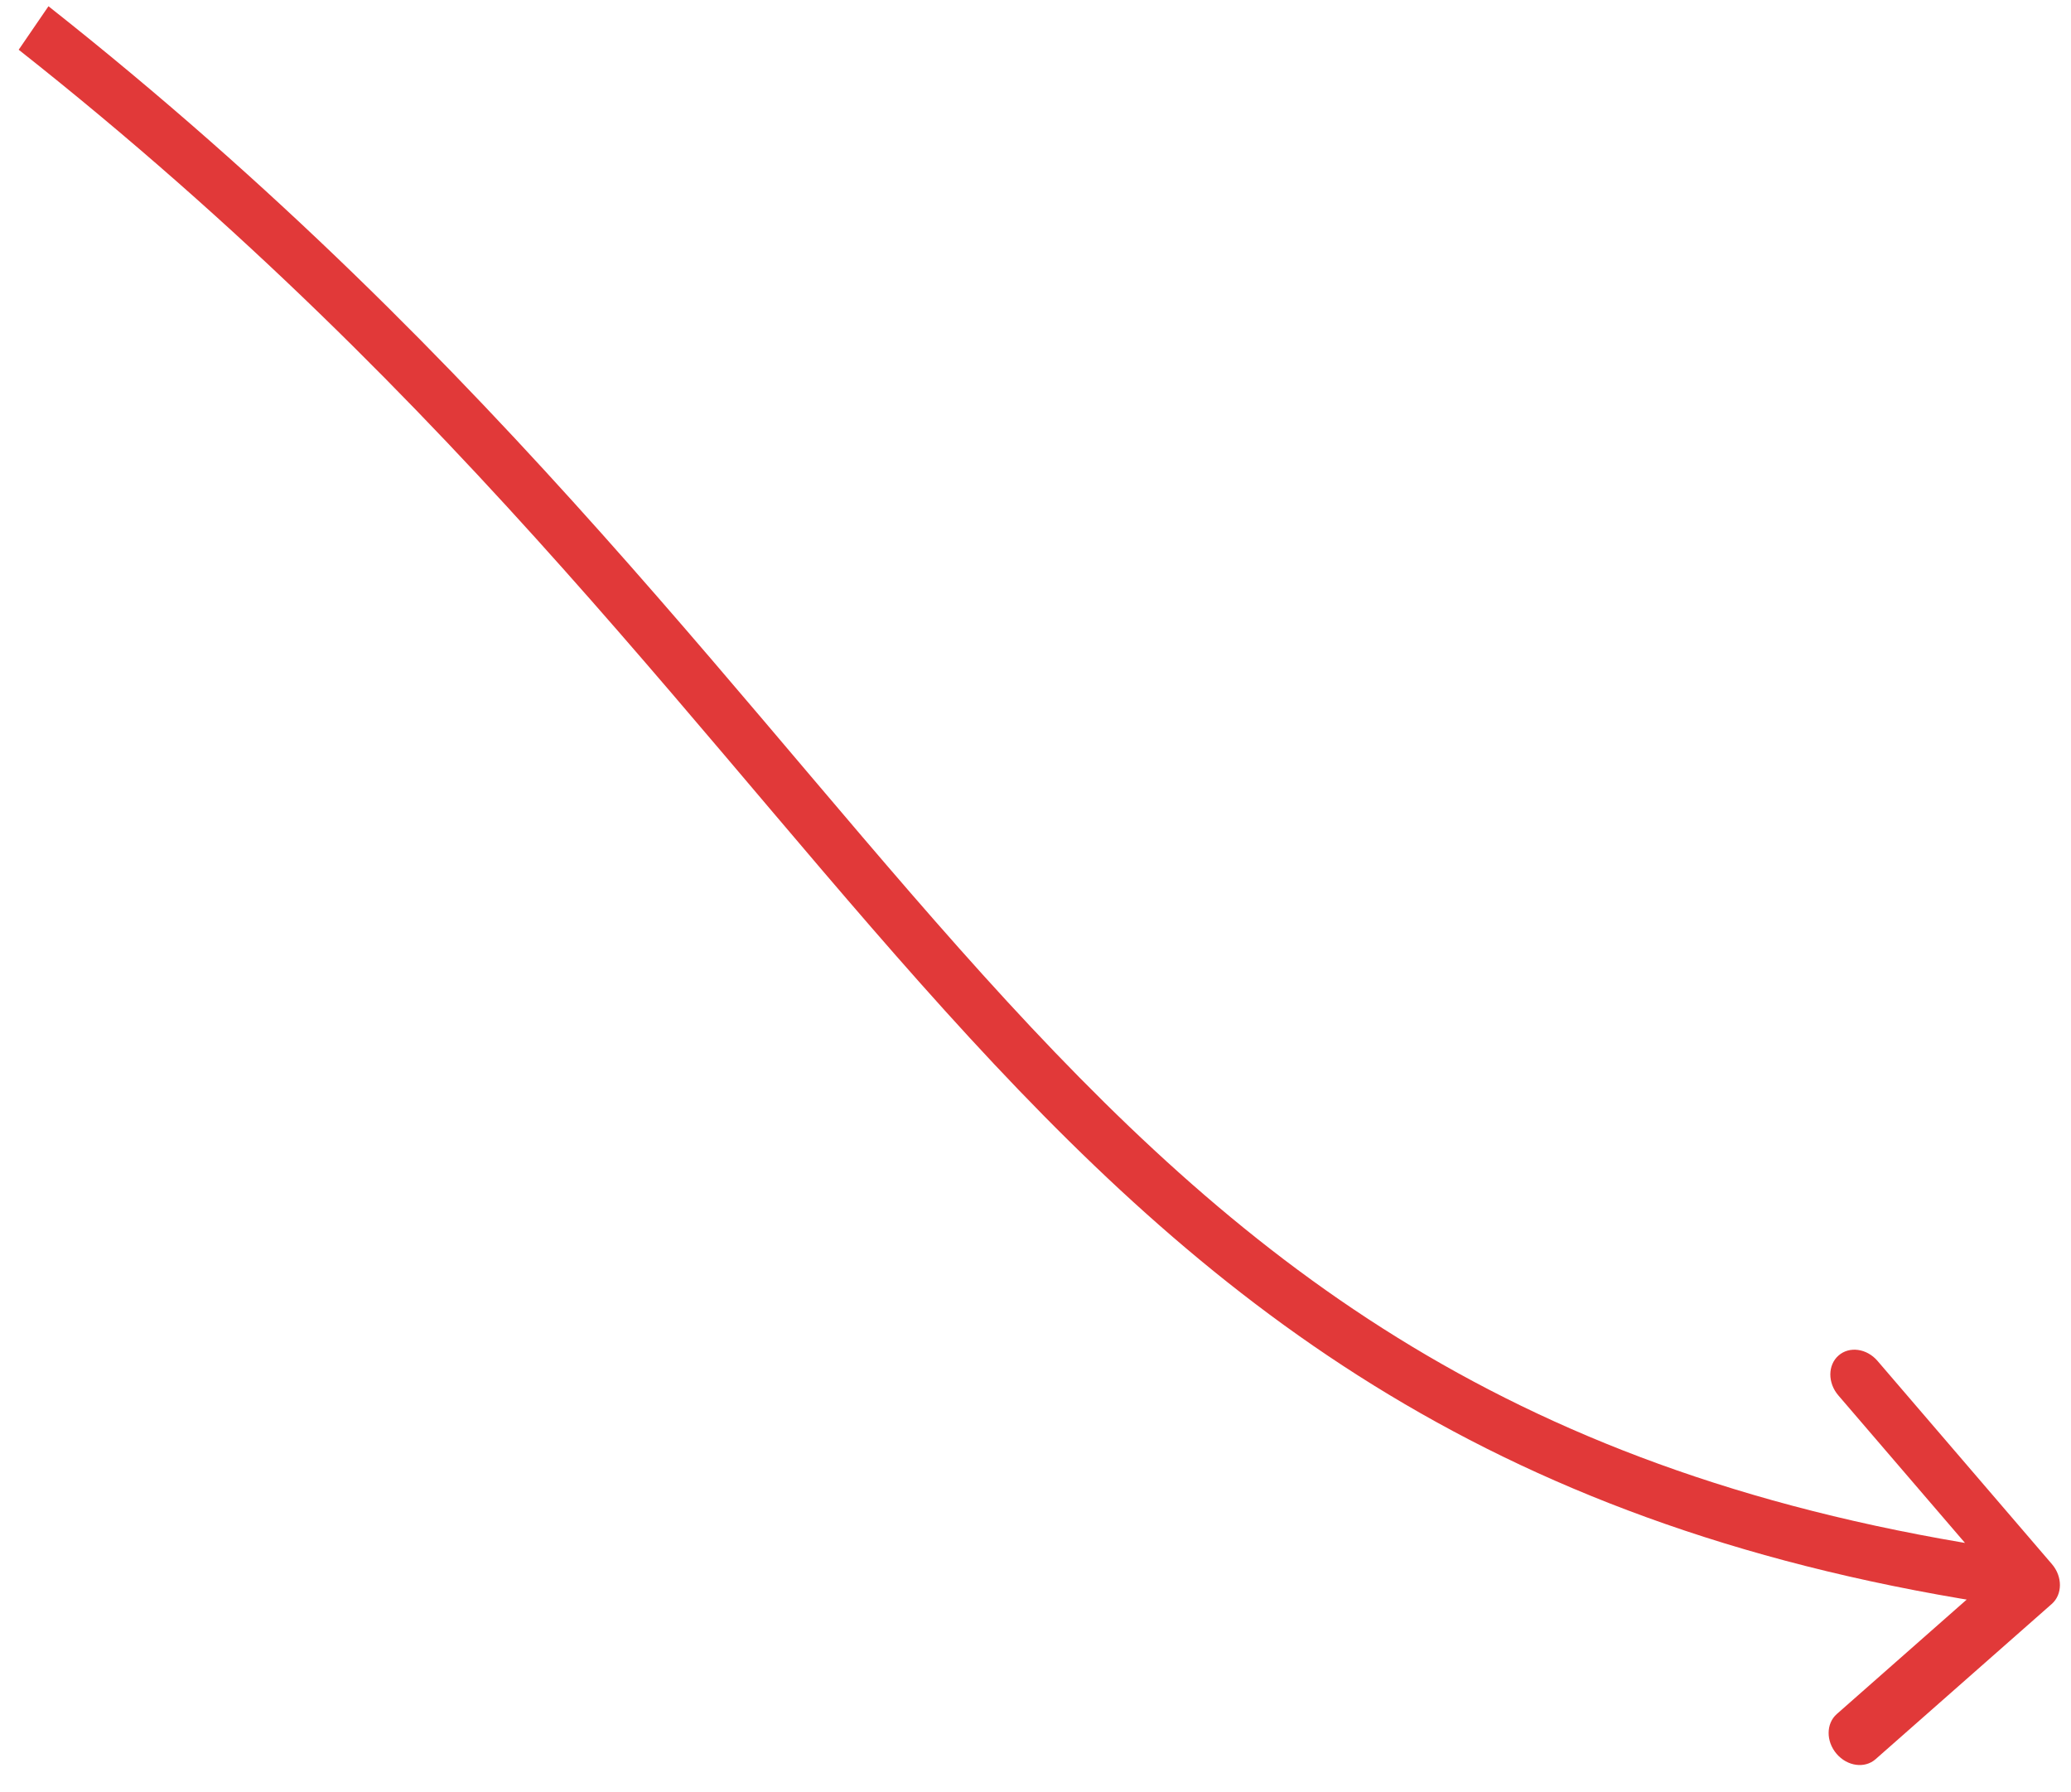
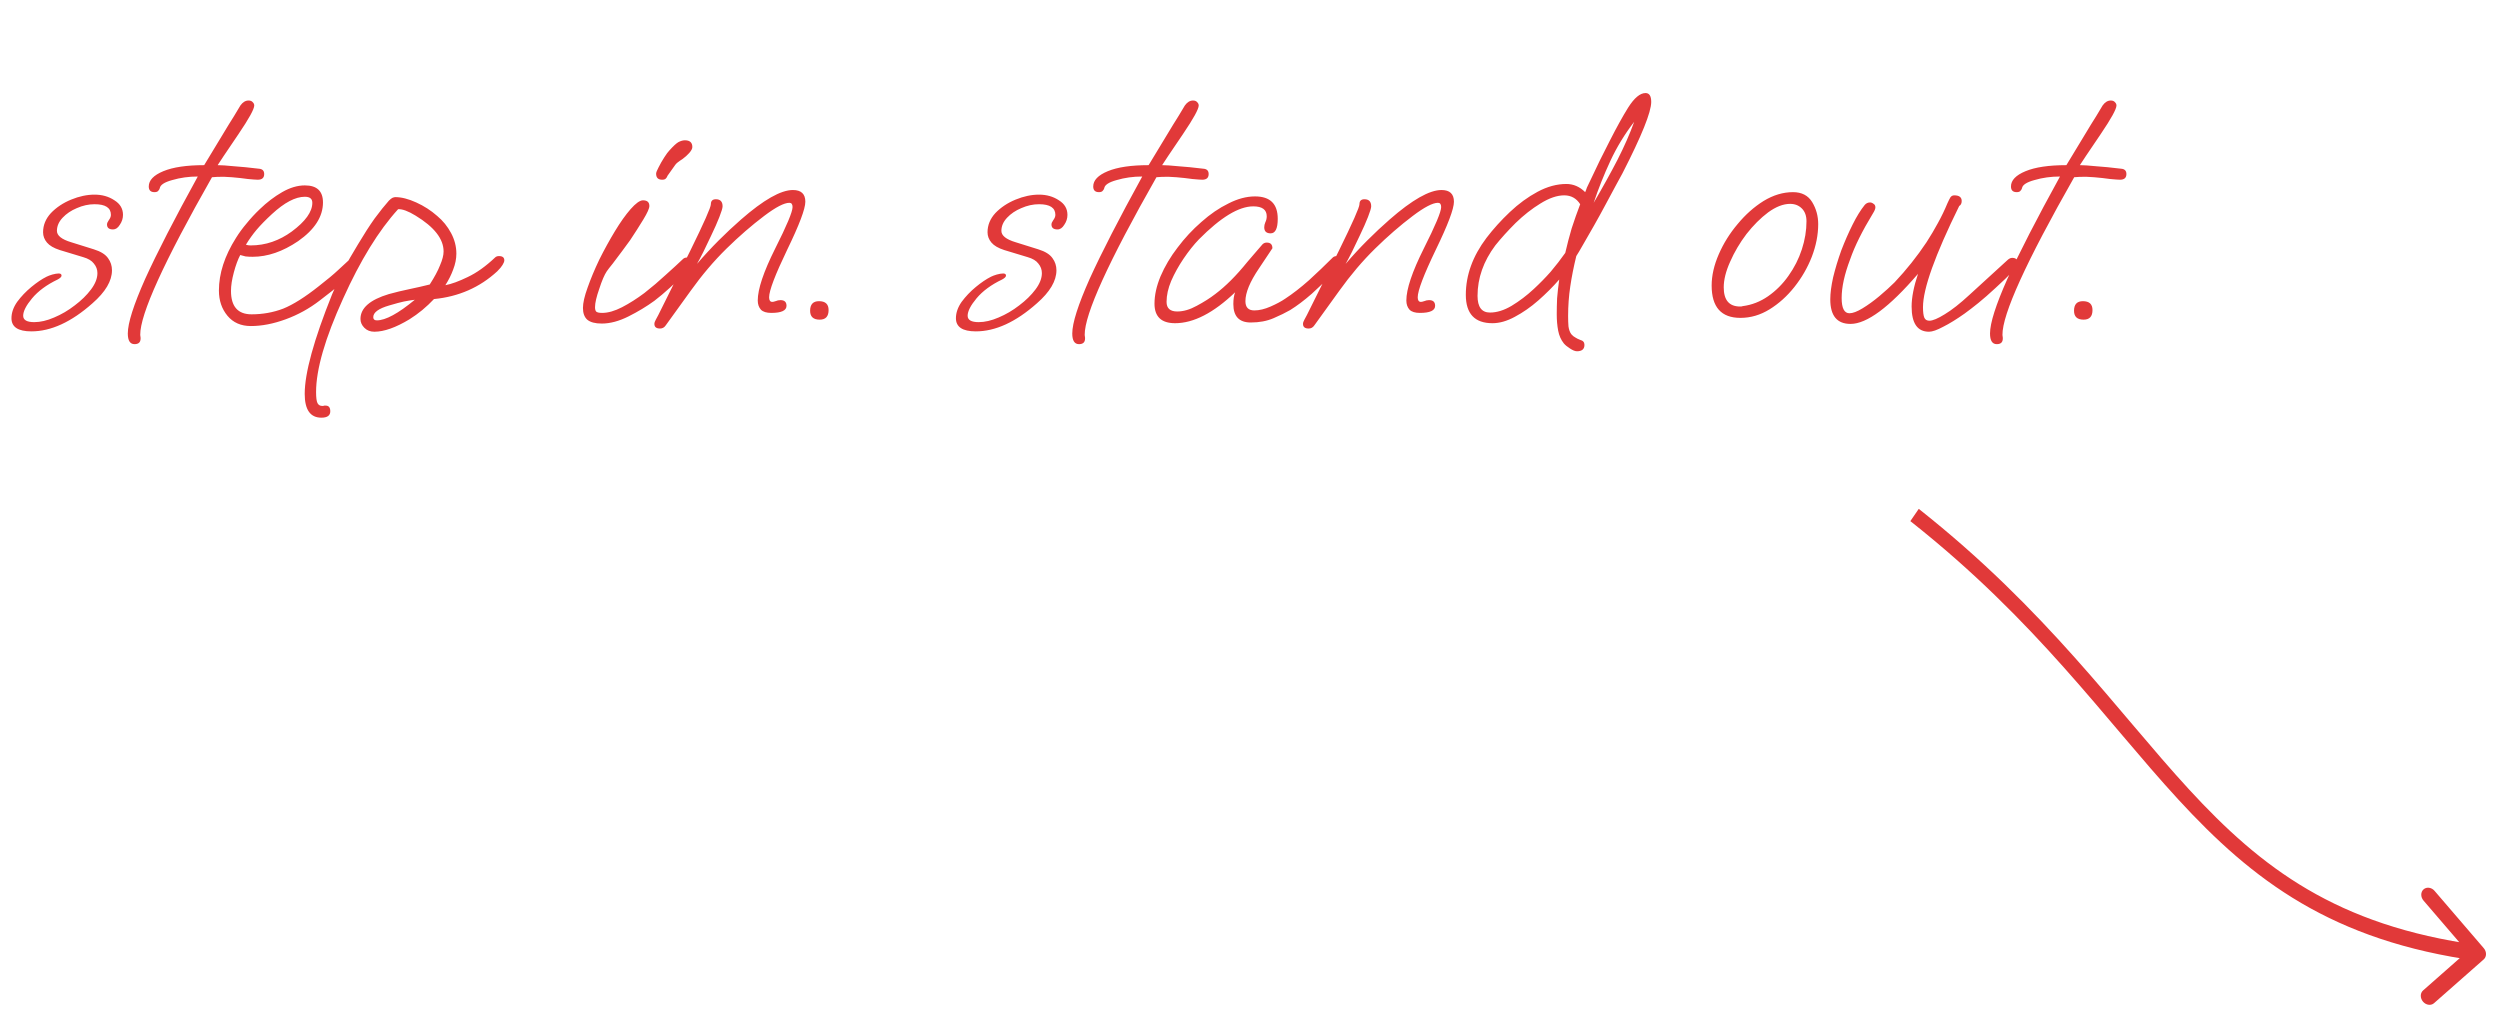
- <svg xmlns="http://www.w3.org/2000/svg" width="74" height="64" viewBox="0 0 74 64" fill="none">
-   <path d="M73.319 55.884C73.702 56.329 73.699 56.967 73.312 57.307L67.017 62.853C66.63 63.193 66.007 63.108 65.625 62.662C65.242 62.217 65.245 61.579 65.632 61.239L71.228 56.309L65.686 49.854C65.303 49.408 65.306 48.771 65.693 48.431C66.079 48.09 66.703 48.176 67.085 48.621L73.319 55.884ZM1.2 1L1.732 0.223C17.946 13.028 26.84 25.838 35.981 35.773C40.571 40.761 45.244 45.063 50.994 48.431C56.739 51.795 63.613 54.259 72.624 55.494L72.62 56.5L72.615 57.506C63.376 56.241 56.227 53.699 50.196 50.166C44.169 46.636 39.312 42.148 34.638 37.068C25.252 26.867 16.687 14.427 0.668 1.777L1.2 1Z" fill="#E13939" />
+ <svg xmlns="http://www.w3.org/2000/svg" width="362" height="146" viewBox="0 0 362 146" fill="none">
+   <path d="M4.54 47.983C2.62 47.983 1.66 47.349 1.66 46.08C1.66 45.291 1.934 44.503 2.483 43.714C3.066 42.926 3.752 42.206 4.54 41.554C5.329 40.903 6.066 40.406 6.752 40.063C6.957 39.96 7.231 39.857 7.574 39.754C7.952 39.651 8.26 39.6 8.5 39.6C8.774 39.6 8.912 39.703 8.912 39.909C8.912 40.08 8.723 40.269 8.346 40.474C6.769 41.229 5.534 42.137 4.643 43.2C3.786 44.229 3.357 45.069 3.357 45.72C3.357 46.337 3.889 46.646 4.952 46.646C5.843 46.646 6.803 46.423 7.832 45.977C8.894 45.531 9.889 44.949 10.814 44.229C11.774 43.509 12.563 42.737 13.18 41.914C13.797 41.091 14.106 40.303 14.106 39.549C14.106 39.034 13.934 38.571 13.591 38.16C13.283 37.749 12.769 37.44 12.049 37.234L8.654 36.206C7.797 35.931 7.18 35.571 6.803 35.126C6.426 34.68 6.237 34.183 6.237 33.634C6.237 32.606 6.614 31.68 7.369 30.857C8.157 30.034 9.134 29.383 10.3 28.903C11.466 28.423 12.597 28.183 13.694 28.183C14.791 28.183 15.752 28.457 16.574 29.006C17.397 29.52 17.809 30.223 17.809 31.114C17.809 31.629 17.654 32.109 17.346 32.554C17.072 33 16.746 33.223 16.369 33.223C15.786 33.223 15.494 32.983 15.494 32.503C15.494 32.331 15.58 32.126 15.752 31.886C15.957 31.611 16.06 31.354 16.06 31.114C16.06 30.086 15.271 29.571 13.694 29.571C12.837 29.571 11.98 29.76 11.123 30.137C10.3 30.48 9.614 30.943 9.066 31.526C8.517 32.109 8.243 32.743 8.243 33.429C8.243 34.114 8.929 34.663 10.3 35.074L13.591 36.103C14.586 36.411 15.271 36.84 15.649 37.389C16.026 37.903 16.214 38.486 16.214 39.137C16.214 40.68 15.271 42.274 13.386 43.92C10.334 46.629 7.386 47.983 4.54 47.983ZM19.484 49.834C18.832 49.834 18.506 49.32 18.506 48.291C18.506 46.783 19.346 44.143 21.026 40.371C22.741 36.6 25.278 31.663 28.638 25.56C27.335 25.56 26.101 25.731 24.935 26.074C23.804 26.383 23.204 26.777 23.135 27.257C23.101 27.394 23.015 27.531 22.878 27.669C22.775 27.771 22.604 27.823 22.364 27.823C21.815 27.823 21.541 27.549 21.541 27C21.541 26.109 22.244 25.371 23.649 24.789C25.055 24.206 27.026 23.914 29.564 23.914L33.112 18.051C33.352 17.674 33.609 17.263 33.884 16.817C34.158 16.337 34.467 15.823 34.809 15.274C35.152 14.794 35.547 14.554 35.992 14.554C36.267 14.554 36.472 14.64 36.609 14.811C36.746 14.949 36.815 15.103 36.815 15.274C36.815 15.789 36.061 17.16 34.552 19.389C32.666 22.166 31.655 23.674 31.518 23.914C32.032 23.914 32.804 23.966 33.832 24.069C34.861 24.137 36.078 24.257 37.484 24.429C37.998 24.463 38.255 24.72 38.255 25.2C38.255 25.749 37.947 26.023 37.329 26.023C37.089 26.023 36.609 25.989 35.889 25.92C35.169 25.817 34.398 25.731 33.575 25.663C32.752 25.594 32.049 25.577 31.466 25.611L30.695 25.663C23.735 37.903 20.272 45.514 20.306 48.497L20.358 48.909V49.011C20.358 49.56 20.067 49.834 19.484 49.834ZM36.327 47.211C34.887 47.211 33.756 46.714 32.933 45.72C32.11 44.726 31.699 43.509 31.699 42.069C31.699 39.6 32.522 37.063 34.167 34.457C34.613 33.737 35.127 33.034 35.71 32.349C36.293 31.629 36.927 30.943 37.613 30.291C38.642 29.297 39.722 28.474 40.853 27.823C41.984 27.171 43.082 26.846 44.145 26.846C45.893 26.846 46.767 27.669 46.767 29.314C46.767 31.371 45.567 33.24 43.167 34.92C40.939 36.429 38.745 37.183 36.584 37.183C36.207 37.183 35.864 37.166 35.556 37.131C35.282 37.063 35.025 36.994 34.785 36.926C34.442 37.577 34.133 38.417 33.859 39.446C33.584 40.474 33.447 41.366 33.447 42.12C33.447 44.383 34.442 45.514 36.43 45.514C38.042 45.514 39.567 45.24 41.007 44.691C42.447 44.109 44.162 43.029 46.15 41.451C47.385 40.491 48.31 39.72 48.927 39.137C49.544 38.554 50.213 37.937 50.933 37.286C51.139 37.149 51.327 37.08 51.499 37.08C51.67 37.08 51.842 37.131 52.013 37.234C52.184 37.337 52.27 37.491 52.27 37.697C52.27 38.074 51.927 38.606 51.242 39.291C50.659 39.84 50.042 40.423 49.39 41.04C48.739 41.623 47.71 42.446 46.304 43.509C44.796 44.674 43.15 45.583 41.367 46.234C39.584 46.886 37.904 47.211 36.327 47.211ZM36.276 35.537C37.373 35.537 38.419 35.366 39.413 35.023C40.407 34.68 41.35 34.183 42.242 33.531C44.23 32.057 45.224 30.669 45.224 29.366C45.224 28.783 44.864 28.491 44.145 28.491C42.773 28.491 41.179 29.331 39.362 31.011C38.47 31.834 37.733 32.589 37.15 33.274C36.602 33.926 36.087 34.646 35.607 35.434C35.813 35.503 36.036 35.537 36.276 35.537ZM46.539 60.48C44.928 60.48 44.122 59.331 44.122 57.034C44.122 54.017 45.442 49.217 48.082 42.634C48.528 41.537 49.059 40.389 49.676 39.189C50.293 37.989 51.013 36.72 51.836 35.383C52.693 33.943 53.499 32.691 54.253 31.629C55.042 30.566 55.728 29.709 56.311 29.057C56.516 28.851 56.688 28.714 56.825 28.646C56.996 28.577 57.133 28.543 57.236 28.543C58.128 28.543 59.139 28.8 60.271 29.314C61.402 29.829 62.413 30.48 63.305 31.269C64.128 31.954 64.796 32.777 65.311 33.737C65.825 34.697 66.082 35.691 66.082 36.72C66.082 37.474 65.928 38.246 65.619 39.034C65.345 39.789 64.968 40.543 64.488 41.297C65.379 41.126 66.459 40.731 67.728 40.114C69.031 39.497 70.351 38.554 71.688 37.286C71.825 37.149 72.013 37.08 72.253 37.08C72.768 37.08 73.025 37.286 73.025 37.697C73.025 37.869 72.939 38.091 72.768 38.366C72.631 38.606 72.373 38.914 71.996 39.291C69.459 41.623 66.408 42.96 62.842 43.303C62.328 43.851 61.762 44.383 61.145 44.897C60.562 45.377 59.945 45.823 59.293 46.234C57.305 47.434 55.608 48.034 54.202 48.034C53.619 48.034 53.139 47.846 52.762 47.469C52.385 47.091 52.196 46.663 52.196 46.183C52.196 44.606 53.568 43.406 56.311 42.583C57.305 42.309 58.299 42.069 59.293 41.863C60.288 41.657 61.265 41.434 62.225 41.194C62.911 40.131 63.408 39.206 63.716 38.417C64.059 37.629 64.231 36.96 64.231 36.411C64.231 34.594 62.876 32.863 60.168 31.217C59.105 30.566 58.265 30.257 57.648 30.291C54.836 33.377 52.179 37.697 49.676 43.251C47.071 48.977 45.768 53.486 45.768 56.777C45.768 57.566 45.836 58.097 45.973 58.371C46.111 58.646 46.351 58.783 46.693 58.783C46.796 58.783 46.882 58.766 46.951 58.731C47.019 58.731 47.088 58.731 47.156 58.731C47.602 58.731 47.825 59.006 47.825 59.554C47.825 60.171 47.396 60.48 46.539 60.48ZM54.562 46.389C55.831 46.389 57.665 45.394 60.065 43.406C59.516 43.474 58.985 43.56 58.471 43.663C57.991 43.766 57.288 43.954 56.362 44.229C54.819 44.674 54.048 45.24 54.048 45.926C54.048 46.234 54.219 46.389 54.562 46.389ZM95.88 26.023C95.297 26.023 95.006 25.731 95.006 25.149C95.006 24.977 95.126 24.669 95.366 24.223C95.606 23.743 95.88 23.263 96.189 22.783C96.497 22.303 96.737 21.977 96.909 21.806C97.491 21.154 97.937 20.743 98.246 20.571C98.589 20.4 98.897 20.314 99.171 20.314C99.891 20.314 100.251 20.64 100.251 21.291C100.251 21.531 100.097 21.823 99.789 22.166C99.514 22.474 99.189 22.766 98.811 23.04C98.263 23.383 97.92 23.657 97.783 23.863L96.651 25.457C96.617 25.594 96.531 25.731 96.394 25.869C96.291 25.971 96.12 26.023 95.88 26.023ZM87.137 46.851C86.177 46.851 85.474 46.663 85.029 46.286C84.617 45.909 84.411 45.343 84.411 44.589C84.411 43.869 84.634 42.891 85.08 41.657C85.526 40.389 86.091 39.034 86.777 37.594C87.497 36.154 88.251 34.783 89.04 33.48C89.829 32.177 90.583 31.114 91.303 30.291C92.057 29.434 92.657 29.006 93.103 29.006C93.72 29.006 94.029 29.28 94.029 29.829C94.029 30.171 93.737 30.823 93.154 31.783C92.571 32.743 91.937 33.737 91.251 34.766C90.977 35.143 90.6 35.657 90.12 36.309C89.64 36.96 89.177 37.577 88.731 38.16C88.286 38.709 87.994 39.086 87.857 39.291C87.514 39.806 87.154 40.646 86.777 41.811C86.366 42.977 86.16 43.869 86.16 44.486C86.16 44.76 86.211 44.966 86.314 45.103C86.451 45.24 86.743 45.309 87.189 45.309C88.046 45.309 89.006 45.034 90.069 44.486C91.131 43.937 92.211 43.251 93.309 42.429C94.406 41.571 95.434 40.697 96.394 39.806C97.389 38.914 98.229 38.143 98.914 37.491C99.051 37.354 99.257 37.286 99.531 37.286C100.046 37.286 100.303 37.491 100.303 37.903C100.303 38.28 100.063 38.709 99.583 39.189C98.657 40.114 97.8 40.937 97.011 41.657C96.223 42.377 95.469 43.011 94.749 43.56C93.617 44.383 92.366 45.137 90.994 45.823C89.623 46.509 88.337 46.851 87.137 46.851ZM95.579 47.571C95.03 47.571 94.756 47.349 94.756 46.903C94.756 46.731 94.824 46.526 94.962 46.286C95.099 46.011 95.219 45.789 95.322 45.617L99.95 36.309C101.939 32.263 102.933 30.017 102.933 29.571C102.933 29.091 103.173 28.851 103.653 28.851C104.304 28.851 104.63 29.194 104.63 29.88C104.63 30.12 104.476 30.634 104.167 31.423C103.859 32.211 103.464 33.103 102.984 34.097C102.162 35.88 101.476 37.251 100.927 38.211C101.956 37.011 103.002 35.88 104.064 34.817C105.127 33.754 106.207 32.743 107.304 31.783C110.562 28.937 113.064 27.514 114.813 27.514C116.013 27.514 116.613 28.08 116.613 29.211C116.613 30.24 115.739 32.554 113.99 36.154C112.242 39.789 111.367 42.086 111.367 43.046C111.367 43.491 111.522 43.714 111.83 43.714C111.933 43.714 112.087 43.68 112.293 43.611C112.533 43.509 112.773 43.457 113.013 43.457C113.596 43.457 113.887 43.731 113.887 44.28C113.887 44.966 113.15 45.309 111.676 45.309C110.99 45.309 110.493 45.154 110.184 44.846C109.876 44.503 109.722 44.057 109.722 43.509C109.722 41.863 110.562 39.36 112.242 36C113.922 32.674 114.762 30.669 114.762 29.983C114.762 29.571 114.607 29.366 114.299 29.366C113.544 29.366 112.327 30 110.647 31.269C108.83 32.64 107.013 34.217 105.196 36C103.379 37.783 101.647 39.823 100.002 42.12L96.401 47.109C96.196 47.417 95.921 47.571 95.579 47.571ZM118.694 46.286C117.768 46.286 117.305 45.857 117.305 45C117.305 44.074 117.734 43.611 118.591 43.611C119.517 43.611 119.98 44.04 119.98 44.897C119.98 45.823 119.551 46.286 118.694 46.286ZM141.298 47.983C139.378 47.983 138.418 47.349 138.418 46.08C138.418 45.291 138.692 44.503 139.241 43.714C139.824 42.926 140.509 42.206 141.298 41.554C142.086 40.903 142.824 40.406 143.509 40.063C143.715 39.96 143.989 39.857 144.332 39.754C144.709 39.651 145.018 39.6 145.258 39.6C145.532 39.6 145.669 39.703 145.669 39.909C145.669 40.08 145.481 40.269 145.104 40.474C143.526 41.229 142.292 42.137 141.401 43.2C140.544 44.229 140.115 45.069 140.115 45.72C140.115 46.337 140.646 46.646 141.709 46.646C142.601 46.646 143.561 46.423 144.589 45.977C145.652 45.531 146.646 44.949 147.572 44.229C148.532 43.509 149.321 42.737 149.938 41.914C150.555 41.091 150.864 40.303 150.864 39.549C150.864 39.034 150.692 38.571 150.349 38.16C150.041 37.749 149.526 37.44 148.806 37.234L145.412 36.206C144.555 35.931 143.938 35.571 143.561 35.126C143.184 34.68 142.995 34.183 142.995 33.634C142.995 32.606 143.372 31.68 144.126 30.857C144.915 30.034 145.892 29.383 147.058 28.903C148.224 28.423 149.355 28.183 150.452 28.183C151.549 28.183 152.509 28.457 153.332 29.006C154.155 29.52 154.566 30.223 154.566 31.114C154.566 31.629 154.412 32.109 154.104 32.554C153.829 33 153.504 33.223 153.126 33.223C152.544 33.223 152.252 32.983 152.252 32.503C152.252 32.331 152.338 32.126 152.509 31.886C152.715 31.611 152.818 31.354 152.818 31.114C152.818 30.086 152.029 29.571 150.452 29.571C149.595 29.571 148.738 29.76 147.881 30.137C147.058 30.48 146.372 30.943 145.824 31.526C145.275 32.109 145.001 32.743 145.001 33.429C145.001 34.114 145.686 34.663 147.058 35.074L150.349 36.103C151.344 36.411 152.029 36.84 152.406 37.389C152.784 37.903 152.972 38.486 152.972 39.137C152.972 40.68 152.029 42.274 150.144 43.92C147.092 46.629 144.144 47.983 141.298 47.983ZM156.241 49.834C155.59 49.834 155.264 49.32 155.264 48.291C155.264 46.783 156.104 44.143 157.784 40.371C159.499 36.6 162.036 31.663 165.396 25.56C164.093 25.56 162.859 25.731 161.693 26.074C160.561 26.383 159.961 26.777 159.893 27.257C159.859 27.394 159.773 27.531 159.636 27.669C159.533 27.771 159.361 27.823 159.121 27.823C158.573 27.823 158.299 27.549 158.299 27C158.299 26.109 159.001 25.371 160.407 24.789C161.813 24.206 163.784 23.914 166.321 23.914L169.87 18.051C170.11 17.674 170.367 17.263 170.641 16.817C170.916 16.337 171.224 15.823 171.567 15.274C171.91 14.794 172.304 14.554 172.75 14.554C173.024 14.554 173.23 14.64 173.367 14.811C173.504 14.949 173.573 15.103 173.573 15.274C173.573 15.789 172.819 17.16 171.31 19.389C169.424 22.166 168.413 23.674 168.276 23.914C168.79 23.914 169.561 23.966 170.59 24.069C171.619 24.137 172.836 24.257 174.241 24.429C174.756 24.463 175.013 24.72 175.013 25.2C175.013 25.749 174.704 26.023 174.087 26.023C173.847 26.023 173.367 25.989 172.647 25.92C171.927 25.817 171.156 25.731 170.333 25.663C169.51 25.594 168.807 25.577 168.224 25.611L167.453 25.663C160.493 37.903 157.03 45.514 157.064 48.497L157.116 48.909V49.011C157.116 49.56 156.824 49.834 156.241 49.834ZM170.154 46.8C168.165 46.8 167.171 45.857 167.171 43.971C167.171 42.737 167.462 41.417 168.045 40.011C168.662 38.571 169.485 37.183 170.514 35.846C171.542 34.474 172.691 33.24 173.959 32.143C175.228 31.011 176.531 30.12 177.868 29.469C179.205 28.783 180.491 28.44 181.725 28.44C183.919 28.44 185.017 29.52 185.017 31.68C185.017 33.086 184.674 33.789 183.988 33.789C183.371 33.789 183.062 33.497 183.062 32.914C183.062 32.674 183.114 32.434 183.217 32.194C183.354 31.92 183.422 31.629 183.422 31.32C183.422 30.36 182.771 29.88 181.468 29.88C179.377 29.88 176.754 31.474 173.599 34.663C172.845 35.451 172.108 36.377 171.388 37.44C170.668 38.503 170.068 39.583 169.588 40.68C169.142 41.743 168.919 42.754 168.919 43.714C168.919 44.64 169.434 45.103 170.462 45.103C171.354 45.103 172.297 44.829 173.291 44.28C174.319 43.731 175.211 43.166 175.965 42.583C177.474 41.451 179.017 39.909 180.594 37.954C180.834 37.68 181.142 37.32 181.519 36.874C181.897 36.429 182.325 35.931 182.805 35.383C182.977 35.211 183.182 35.126 183.422 35.126C183.971 35.126 184.245 35.4 184.245 35.949L182.291 38.88C180.988 40.8 180.337 42.377 180.337 43.611C180.337 44.503 180.765 44.949 181.622 44.949C182.342 44.949 183.131 44.76 183.988 44.383C184.845 44.006 185.548 43.629 186.097 43.251C187.194 42.531 188.342 41.64 189.542 40.577C190.742 39.48 191.891 38.383 192.988 37.286C193.125 37.149 193.331 37.08 193.605 37.08C194.119 37.08 194.377 37.286 194.377 37.697C194.377 38.074 194.137 38.503 193.657 38.983C192.285 40.354 191.051 41.537 189.954 42.531C188.857 43.491 187.811 44.28 186.817 44.897C186.165 45.274 185.359 45.669 184.399 46.08C183.439 46.491 182.342 46.697 181.108 46.697C179.428 46.697 178.588 45.806 178.588 44.023C178.588 43.337 178.674 42.771 178.845 42.326C175.725 45.309 172.828 46.8 170.154 46.8ZM189.496 47.571C188.948 47.571 188.673 47.349 188.673 46.903C188.673 46.731 188.742 46.526 188.879 46.286C189.016 46.011 189.136 45.789 189.239 45.617L193.868 36.309C195.856 32.263 196.85 30.017 196.85 29.571C196.85 29.091 197.09 28.851 197.57 28.851C198.222 28.851 198.548 29.194 198.548 29.88C198.548 30.12 198.393 30.634 198.085 31.423C197.776 32.211 197.382 33.103 196.902 34.097C196.079 35.88 195.393 37.251 194.845 38.211C195.873 37.011 196.919 35.88 197.982 34.817C199.045 33.754 200.125 32.743 201.222 31.783C204.479 28.937 206.982 27.514 208.73 27.514C209.93 27.514 210.53 28.08 210.53 29.211C210.53 30.24 209.656 32.554 207.908 36.154C206.159 39.789 205.285 42.086 205.285 43.046C205.285 43.491 205.439 43.714 205.748 43.714C205.85 43.714 206.005 43.68 206.21 43.611C206.45 43.509 206.69 43.457 206.93 43.457C207.513 43.457 207.805 43.731 207.805 44.28C207.805 44.966 207.068 45.309 205.593 45.309C204.908 45.309 204.41 45.154 204.102 44.846C203.793 44.503 203.639 44.057 203.639 43.509C203.639 41.863 204.479 39.36 206.159 36C207.839 32.674 208.679 30.669 208.679 29.983C208.679 29.571 208.525 29.366 208.216 29.366C207.462 29.366 206.245 30 204.565 31.269C202.748 32.64 200.93 34.217 199.113 36C197.296 37.783 195.565 39.823 193.919 42.12L190.319 47.109C190.113 47.417 189.839 47.571 189.496 47.571ZM228.348 50.863C228.074 50.863 227.731 50.726 227.32 50.451C226.943 50.211 226.651 49.971 226.446 49.731C226.034 49.217 225.76 48.6 225.623 47.88C225.486 47.16 225.417 46.371 225.417 45.514C225.417 44.794 225.434 44.023 225.468 43.2C225.537 42.343 225.64 41.434 225.777 40.474C224.886 41.503 223.874 42.514 222.743 43.509C221.646 44.469 220.514 45.257 219.348 45.874C218.217 46.491 217.137 46.8 216.108 46.8C213.537 46.8 212.251 45.429 212.251 42.686C212.251 39.84 213.246 37.097 215.234 34.457C216.228 33.154 217.36 31.903 218.628 30.703C219.897 29.503 221.234 28.526 222.64 27.771C224.046 27.017 225.434 26.64 226.806 26.64C227.834 26.64 228.743 27.034 229.531 27.823C229.6 27.686 229.686 27.463 229.788 27.154C229.926 26.846 230.114 26.451 230.354 25.971C231.177 24.189 232.086 22.337 233.08 20.417C234.074 18.463 234.965 16.851 235.754 15.583C236.646 14.177 237.486 13.474 238.274 13.474C238.823 13.474 239.097 13.903 239.097 14.76C239.097 16.234 237.708 19.68 234.931 25.097C234.76 25.406 234.451 25.971 234.006 26.794C233.594 27.583 233.097 28.509 232.514 29.571C231.966 30.6 231.4 31.629 230.817 32.657C230.234 33.686 229.703 34.611 229.223 35.434C228.777 36.223 228.451 36.771 228.246 37.08C227.868 38.623 227.577 40.097 227.371 41.503C227.166 42.874 227.063 44.297 227.063 45.771C227.063 46.32 227.08 46.817 227.114 47.263C227.183 47.743 227.32 48.12 227.526 48.394C227.697 48.6 227.886 48.754 228.091 48.857C228.297 48.994 228.537 49.114 228.811 49.217C229.223 49.32 229.428 49.56 229.428 49.937C229.428 50.554 229.068 50.863 228.348 50.863ZM230.765 29.366C232.068 27.137 233.217 25.063 234.211 23.143C235.206 21.189 236.011 19.354 236.628 17.64C235.257 19.423 234.108 21.309 233.183 23.297C232.257 25.286 231.451 27.309 230.765 29.366ZM215.748 45.257C216.743 45.257 217.788 44.931 218.886 44.28C220.017 43.594 221.08 42.789 222.074 41.863C222.966 41.04 223.788 40.2 224.543 39.343C225.297 38.451 226 37.543 226.651 36.617C226.926 35.417 227.234 34.234 227.577 33.069C227.954 31.903 228.366 30.737 228.811 29.571C228.263 28.714 227.491 28.286 226.497 28.286C225.468 28.286 224.32 28.68 223.051 29.469C221.817 30.223 220.617 31.166 219.451 32.297C218.32 33.429 217.343 34.509 216.52 35.537C214.806 37.834 213.948 40.269 213.948 42.84C213.948 44.451 214.548 45.257 215.748 45.257ZM252.013 46.029C249.236 46.029 247.847 44.469 247.847 41.349C247.847 39.909 248.19 38.4 248.876 36.823C249.562 35.246 250.47 33.789 251.602 32.451C252.733 31.08 253.985 29.966 255.356 29.109C256.762 28.251 258.185 27.823 259.625 27.823C260.893 27.823 261.819 28.303 262.402 29.263C262.985 30.223 263.276 31.286 263.276 32.451C263.276 33.994 262.967 35.571 262.35 37.183C261.733 38.76 260.893 40.217 259.83 41.554C258.767 42.891 257.567 43.971 256.23 44.794C254.893 45.617 253.487 46.029 252.013 46.029ZM251.962 44.383C252.167 44.383 252.287 44.366 252.322 44.331C253.659 44.16 254.893 43.68 256.025 42.891C257.156 42.103 258.133 41.126 258.956 39.96C259.813 38.76 260.465 37.474 260.91 36.103C261.356 34.731 261.579 33.377 261.579 32.04C261.579 31.251 261.356 30.634 260.91 30.189C260.465 29.743 259.899 29.52 259.213 29.52C258.219 29.52 257.156 29.931 256.025 30.754C254.927 31.577 253.882 32.623 252.887 33.891C251.927 35.16 251.139 36.497 250.522 37.903C249.905 39.274 249.596 40.509 249.596 41.606C249.596 43.457 250.385 44.383 251.962 44.383ZM279.322 48.034C277.642 48.034 276.802 46.817 276.802 44.383C276.802 43.08 277.111 41.503 277.728 39.651C273.579 44.486 270.322 46.903 267.956 46.903C266.002 46.903 265.025 45.72 265.025 43.354C265.025 42.463 265.162 41.4 265.436 40.166C265.745 38.897 266.139 37.594 266.619 36.257C267.134 34.92 267.682 33.669 268.265 32.503C268.848 31.337 269.431 30.394 270.014 29.674C270.219 29.434 270.476 29.314 270.785 29.314C270.956 29.314 271.128 29.383 271.299 29.52C271.471 29.623 271.556 29.794 271.556 30.034C271.556 30.24 271.436 30.531 271.196 30.909C269.654 33.446 268.556 35.657 267.905 37.543C267.082 39.703 266.671 41.571 266.671 43.149C266.671 44.623 267.048 45.36 267.802 45.36C268.282 45.36 268.916 45.12 269.705 44.64C270.494 44.16 271.299 43.577 272.122 42.891C272.979 42.171 273.716 41.503 274.334 40.886C276.048 39.069 277.591 37.131 278.962 35.074C279.579 34.114 280.128 33.189 280.608 32.297C281.122 31.371 281.585 30.411 281.996 29.417C282.168 29.04 282.305 28.766 282.408 28.594C282.545 28.389 282.734 28.286 282.974 28.286C283.694 28.286 284.054 28.56 284.054 29.109C284.054 29.451 283.934 29.691 283.694 29.829C280.196 36.926 278.448 41.811 278.448 44.486C278.448 45.206 278.516 45.72 278.654 46.029C278.791 46.303 279.031 46.44 279.374 46.44C279.854 46.44 280.591 46.131 281.585 45.514C282.614 44.897 283.814 43.954 285.185 42.686L290.585 37.749C290.859 37.474 291.116 37.337 291.356 37.337C291.905 37.337 292.179 37.594 292.179 38.109C292.179 38.554 291.099 39.754 288.939 41.709C288.014 42.566 287.191 43.286 286.471 43.869C285.751 44.451 285.082 44.966 284.465 45.411C283.299 46.234 282.271 46.869 281.379 47.314C280.488 47.794 279.802 48.034 279.322 48.034ZM289.132 49.834C288.481 49.834 288.155 49.32 288.155 48.291C288.155 46.783 288.995 44.143 290.675 40.371C292.389 36.6 294.926 31.663 298.286 25.56C296.984 25.56 295.749 25.731 294.584 26.074C293.452 26.383 292.852 26.777 292.784 27.257C292.749 27.394 292.664 27.531 292.526 27.669C292.424 27.771 292.252 27.823 292.012 27.823C291.464 27.823 291.189 27.549 291.189 27C291.189 26.109 291.892 25.371 293.298 24.789C294.704 24.206 296.675 23.914 299.212 23.914L302.761 18.051C303.001 17.674 303.258 17.263 303.532 16.817C303.806 16.337 304.115 15.823 304.458 15.274C304.801 14.794 305.195 14.554 305.641 14.554C305.915 14.554 306.121 14.64 306.258 14.811C306.395 14.949 306.464 15.103 306.464 15.274C306.464 15.789 305.709 17.16 304.201 19.389C302.315 22.166 301.304 23.674 301.166 23.914C301.681 23.914 302.452 23.966 303.481 24.069C304.509 24.137 305.726 24.257 307.132 24.429C307.646 24.463 307.904 24.72 307.904 25.2C307.904 25.749 307.595 26.023 306.978 26.023C306.738 26.023 306.258 25.989 305.538 25.92C304.818 25.817 304.046 25.731 303.224 25.663C302.401 25.594 301.698 25.577 301.115 25.611L300.344 25.663C293.384 37.903 289.921 45.514 289.955 48.497L290.006 48.909V49.011C290.006 49.56 289.715 49.834 289.132 49.834ZM301.707 46.286C300.781 46.286 300.319 45.857 300.319 45C300.319 44.074 300.747 43.611 301.604 43.611C302.53 43.611 302.993 44.04 302.993 44.897C302.993 45.823 302.564 46.286 301.707 46.286Z" fill="#E13939" />
+   <path d="M359.649 137.296C360.086 137.805 360.083 138.533 359.641 138.922L352.446 145.26C352.005 145.649 351.293 145.552 350.855 145.043C350.418 144.533 350.422 143.805 350.863 143.416L357.259 137.782L350.925 130.404C350.488 129.895 350.492 129.167 350.933 128.778C351.375 128.389 352.087 128.486 352.524 128.996L359.649 137.296ZM277.227 74.571L277.836 73.684C296.366 88.317 306.53 102.957 316.977 114.312C322.222 120.013 327.563 124.929 334.134 128.778C340.7 132.623 348.556 135.439 358.855 136.85L358.85 138L358.844 139.15C348.286 137.704 340.115 134.799 333.222 130.761C326.334 126.727 320.784 121.598 315.442 115.792C304.716 104.134 294.926 89.917 276.619 75.459L277.227 74.571Z" fill="#E13939" />
</svg>
